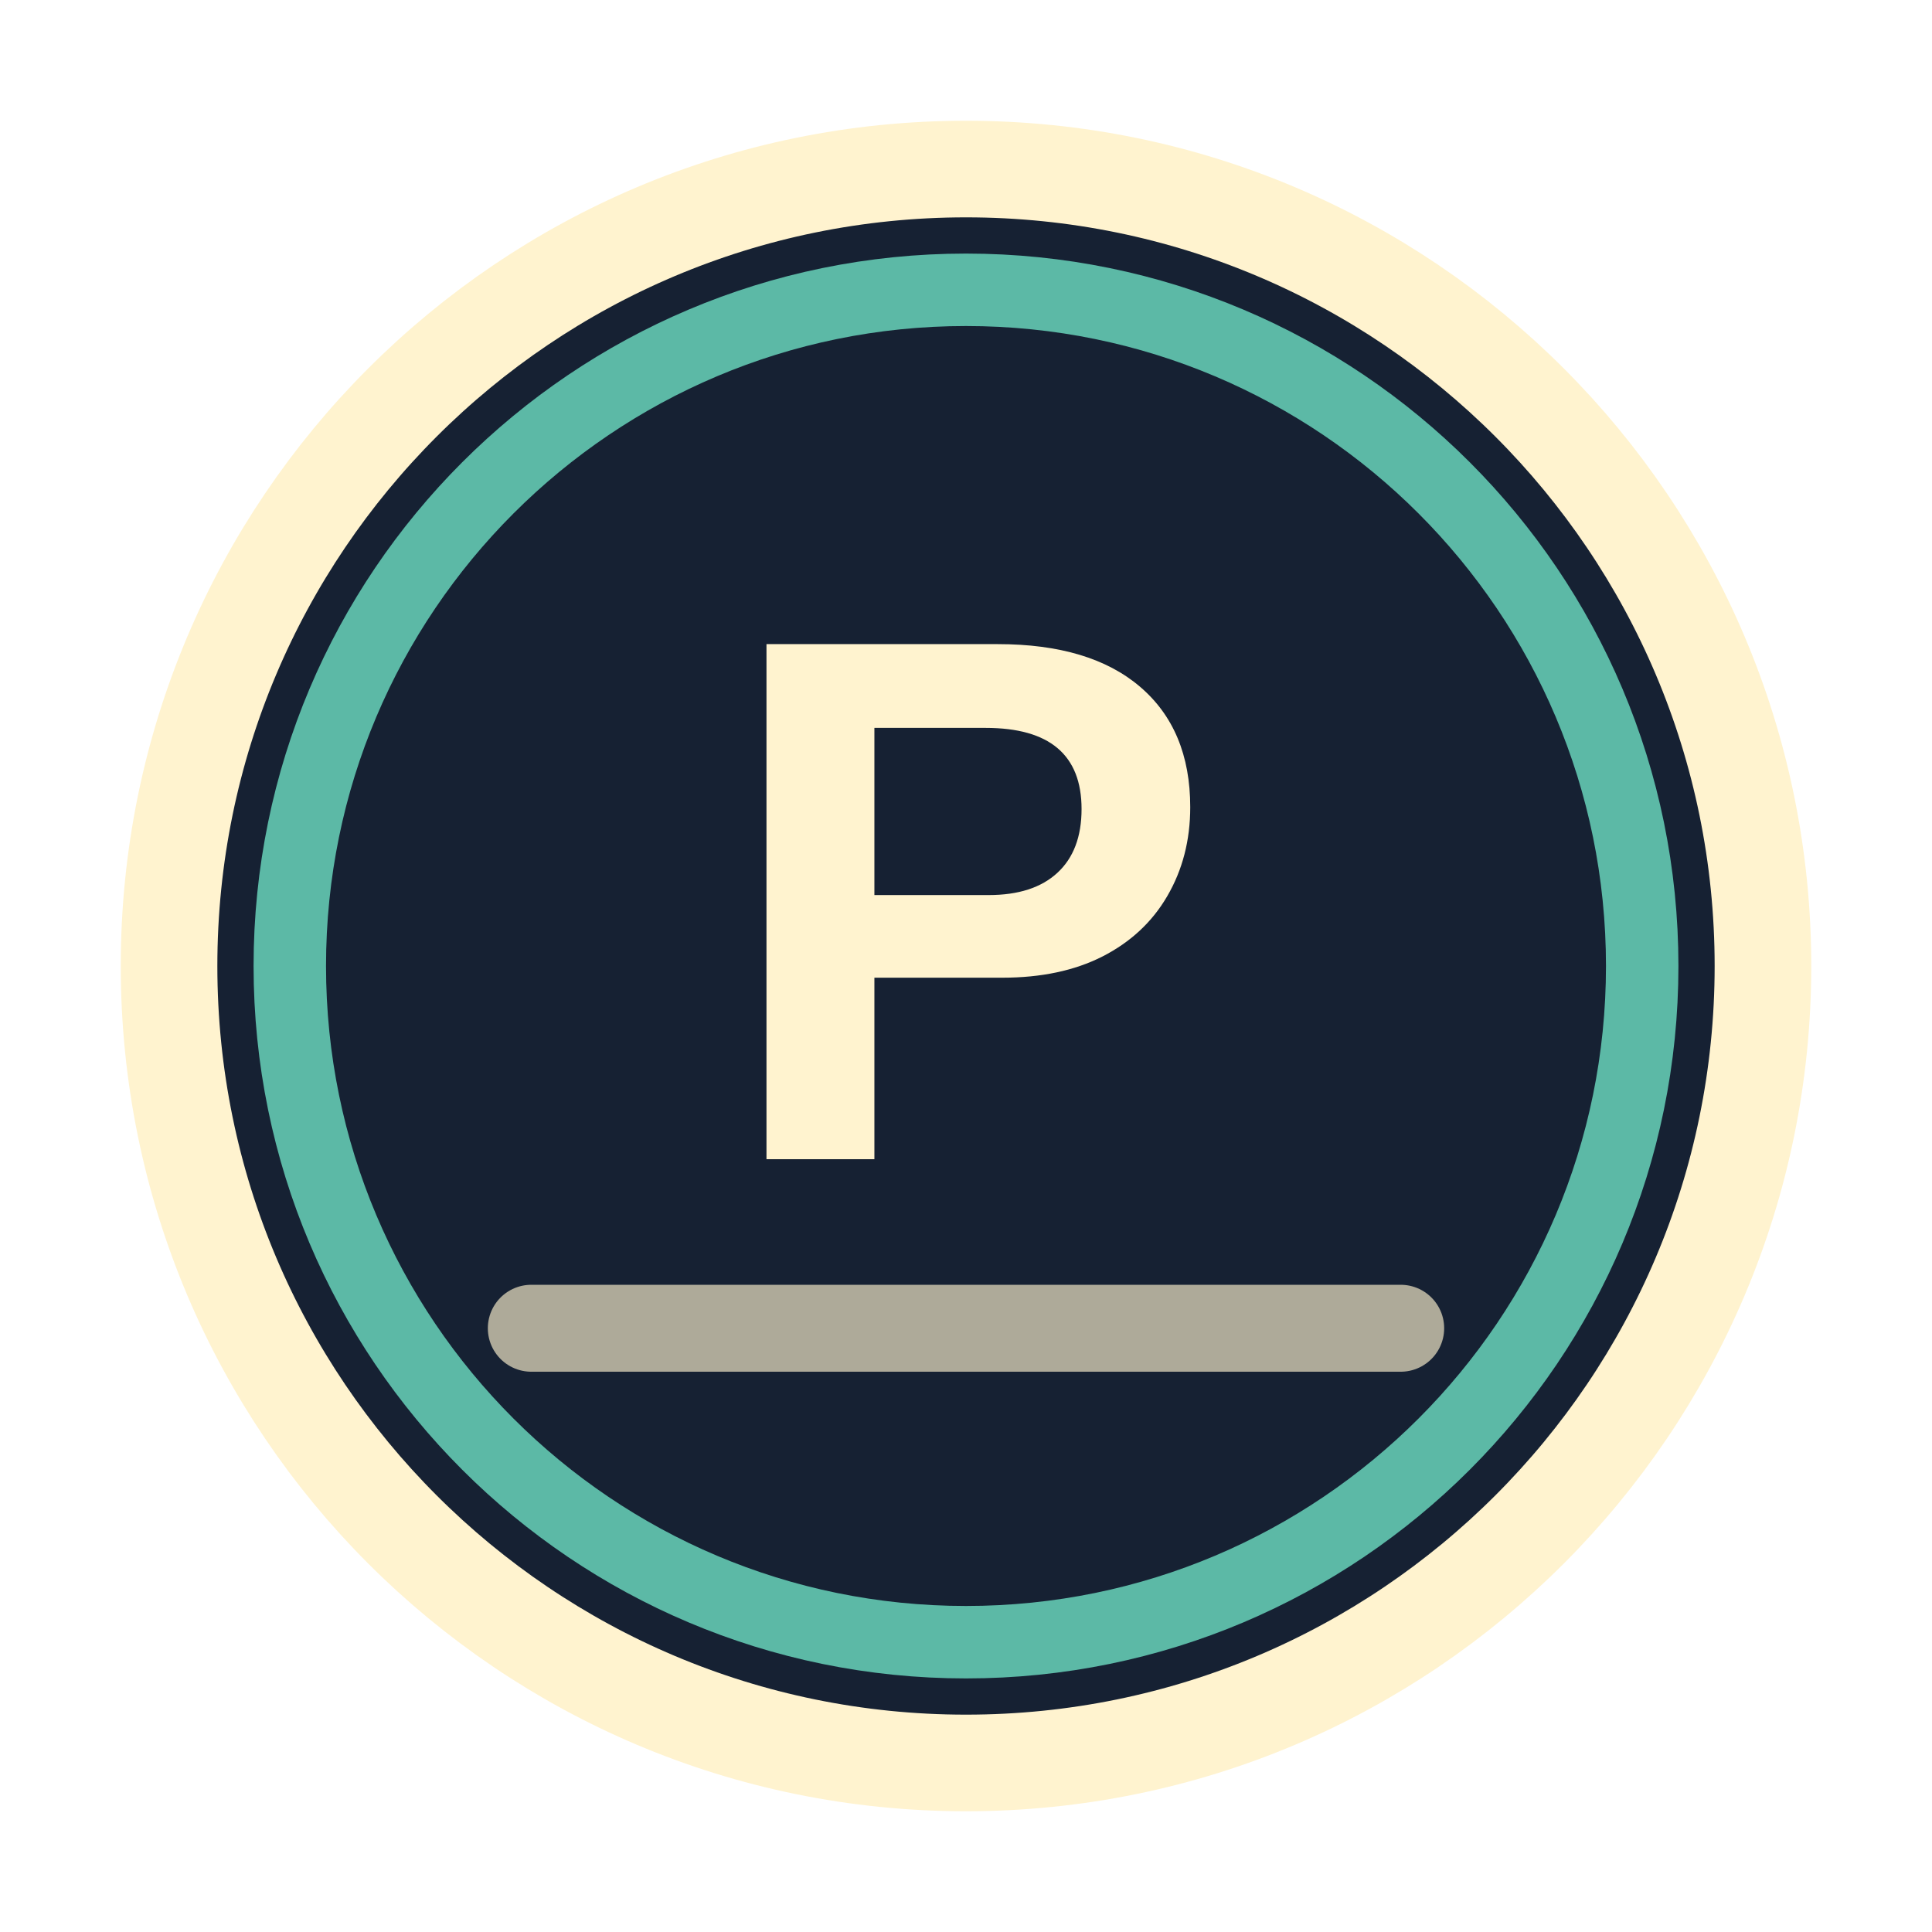
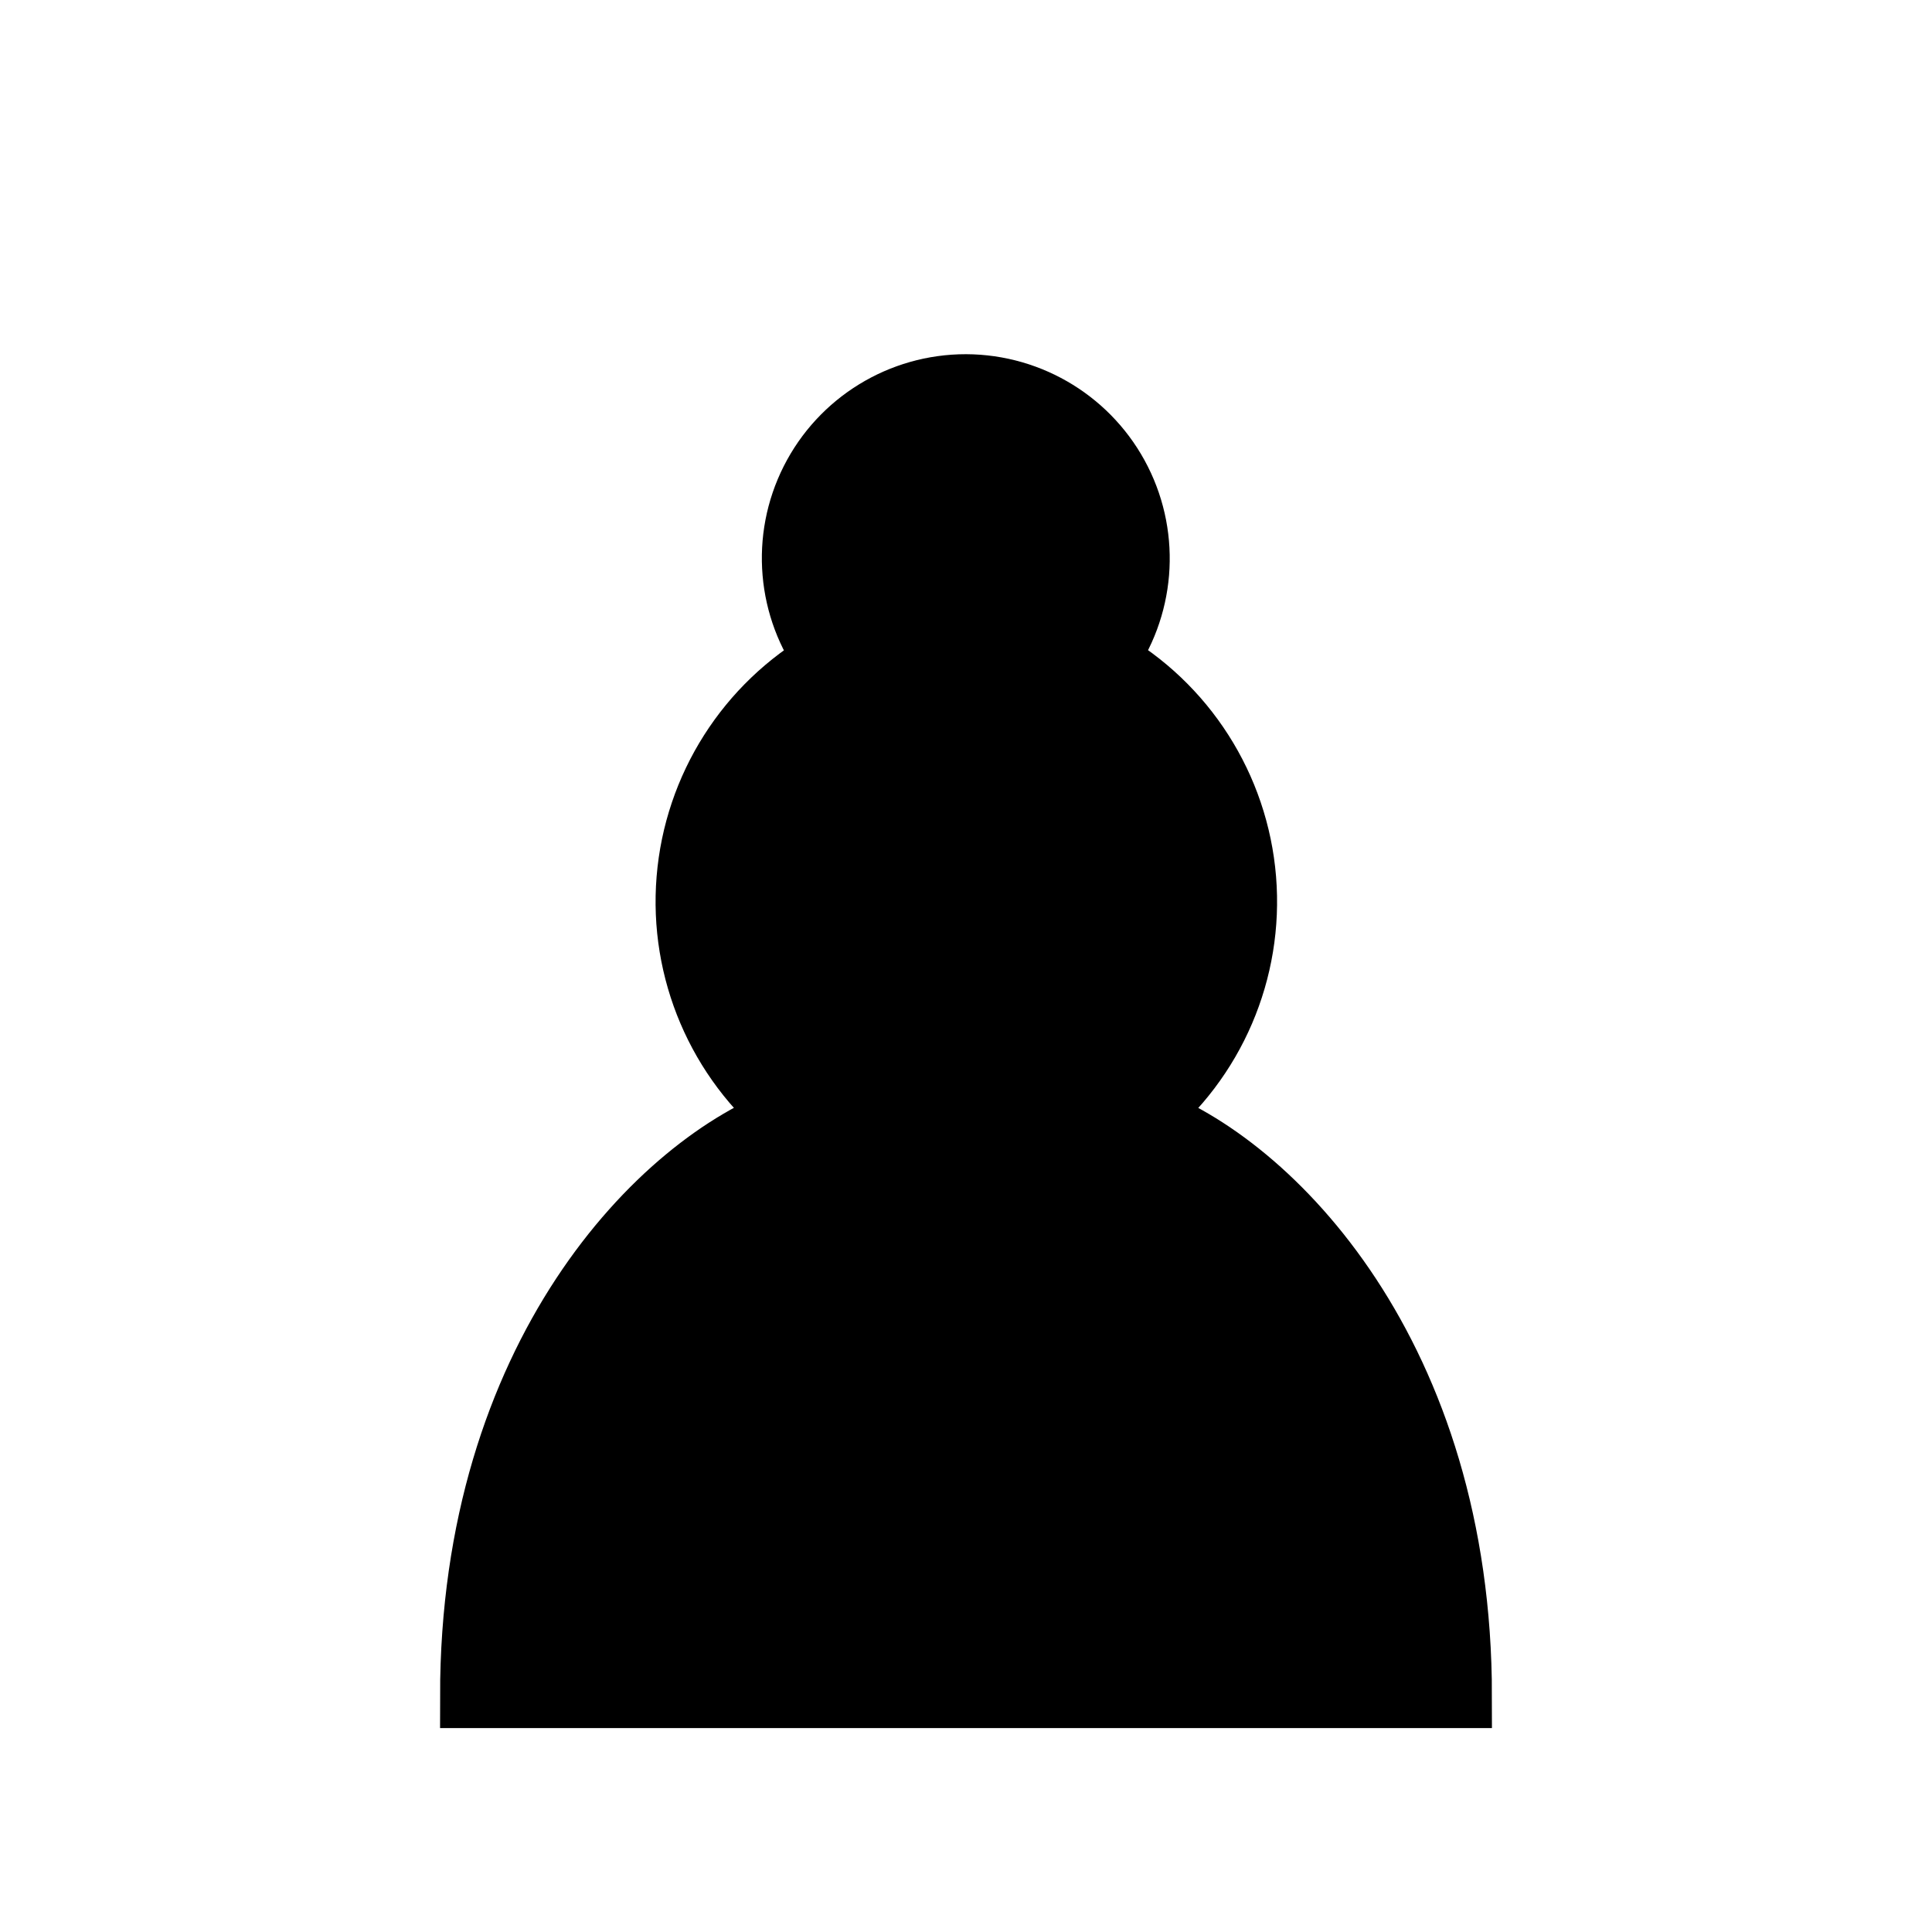
- <svg xmlns="http://www.w3.org/2000/svg" viewBox="0 0 80 80" role="img" aria-labelledby="title desc">
-   <circle cx="40" cy="40" r="33" fill="#162133" stroke="#fff3cf" stroke-width="4" />
-   <circle cx="40" cy="40" r="28" fill="none" stroke="#5fc0ac" stroke-width="3" opacity="0.95" />
-   <path d="M22 55h36" stroke="#fff3cf" stroke-width="3.6" stroke-linecap="round" opacity="0.65" />
-   <text x="40" y="48" text-anchor="middle" font-family="Manrope, Arial, sans-serif" font-size="31" font-weight="800" fill="#fff3cf">P</text>
+ <svg xmlns="http://www.w3.org/2000/svg" viewBox="0 0 45 45">
+   <path stroke="#000" stroke-linecap="round" stroke-width="1.5" d="M22.5 9a4 4 0 0 0-3.22 6.38 6.48 6.48 0 0 0-.87 10.65c-3 1.06-7.41 5.55-7.41 13.47h23c0-7.92-4.41-12.41-7.41-13.47a6.46 6.46 0 0 0-.87-10.65A4.01 4.01 0 0 0 22.5 9z" />
</svg>
